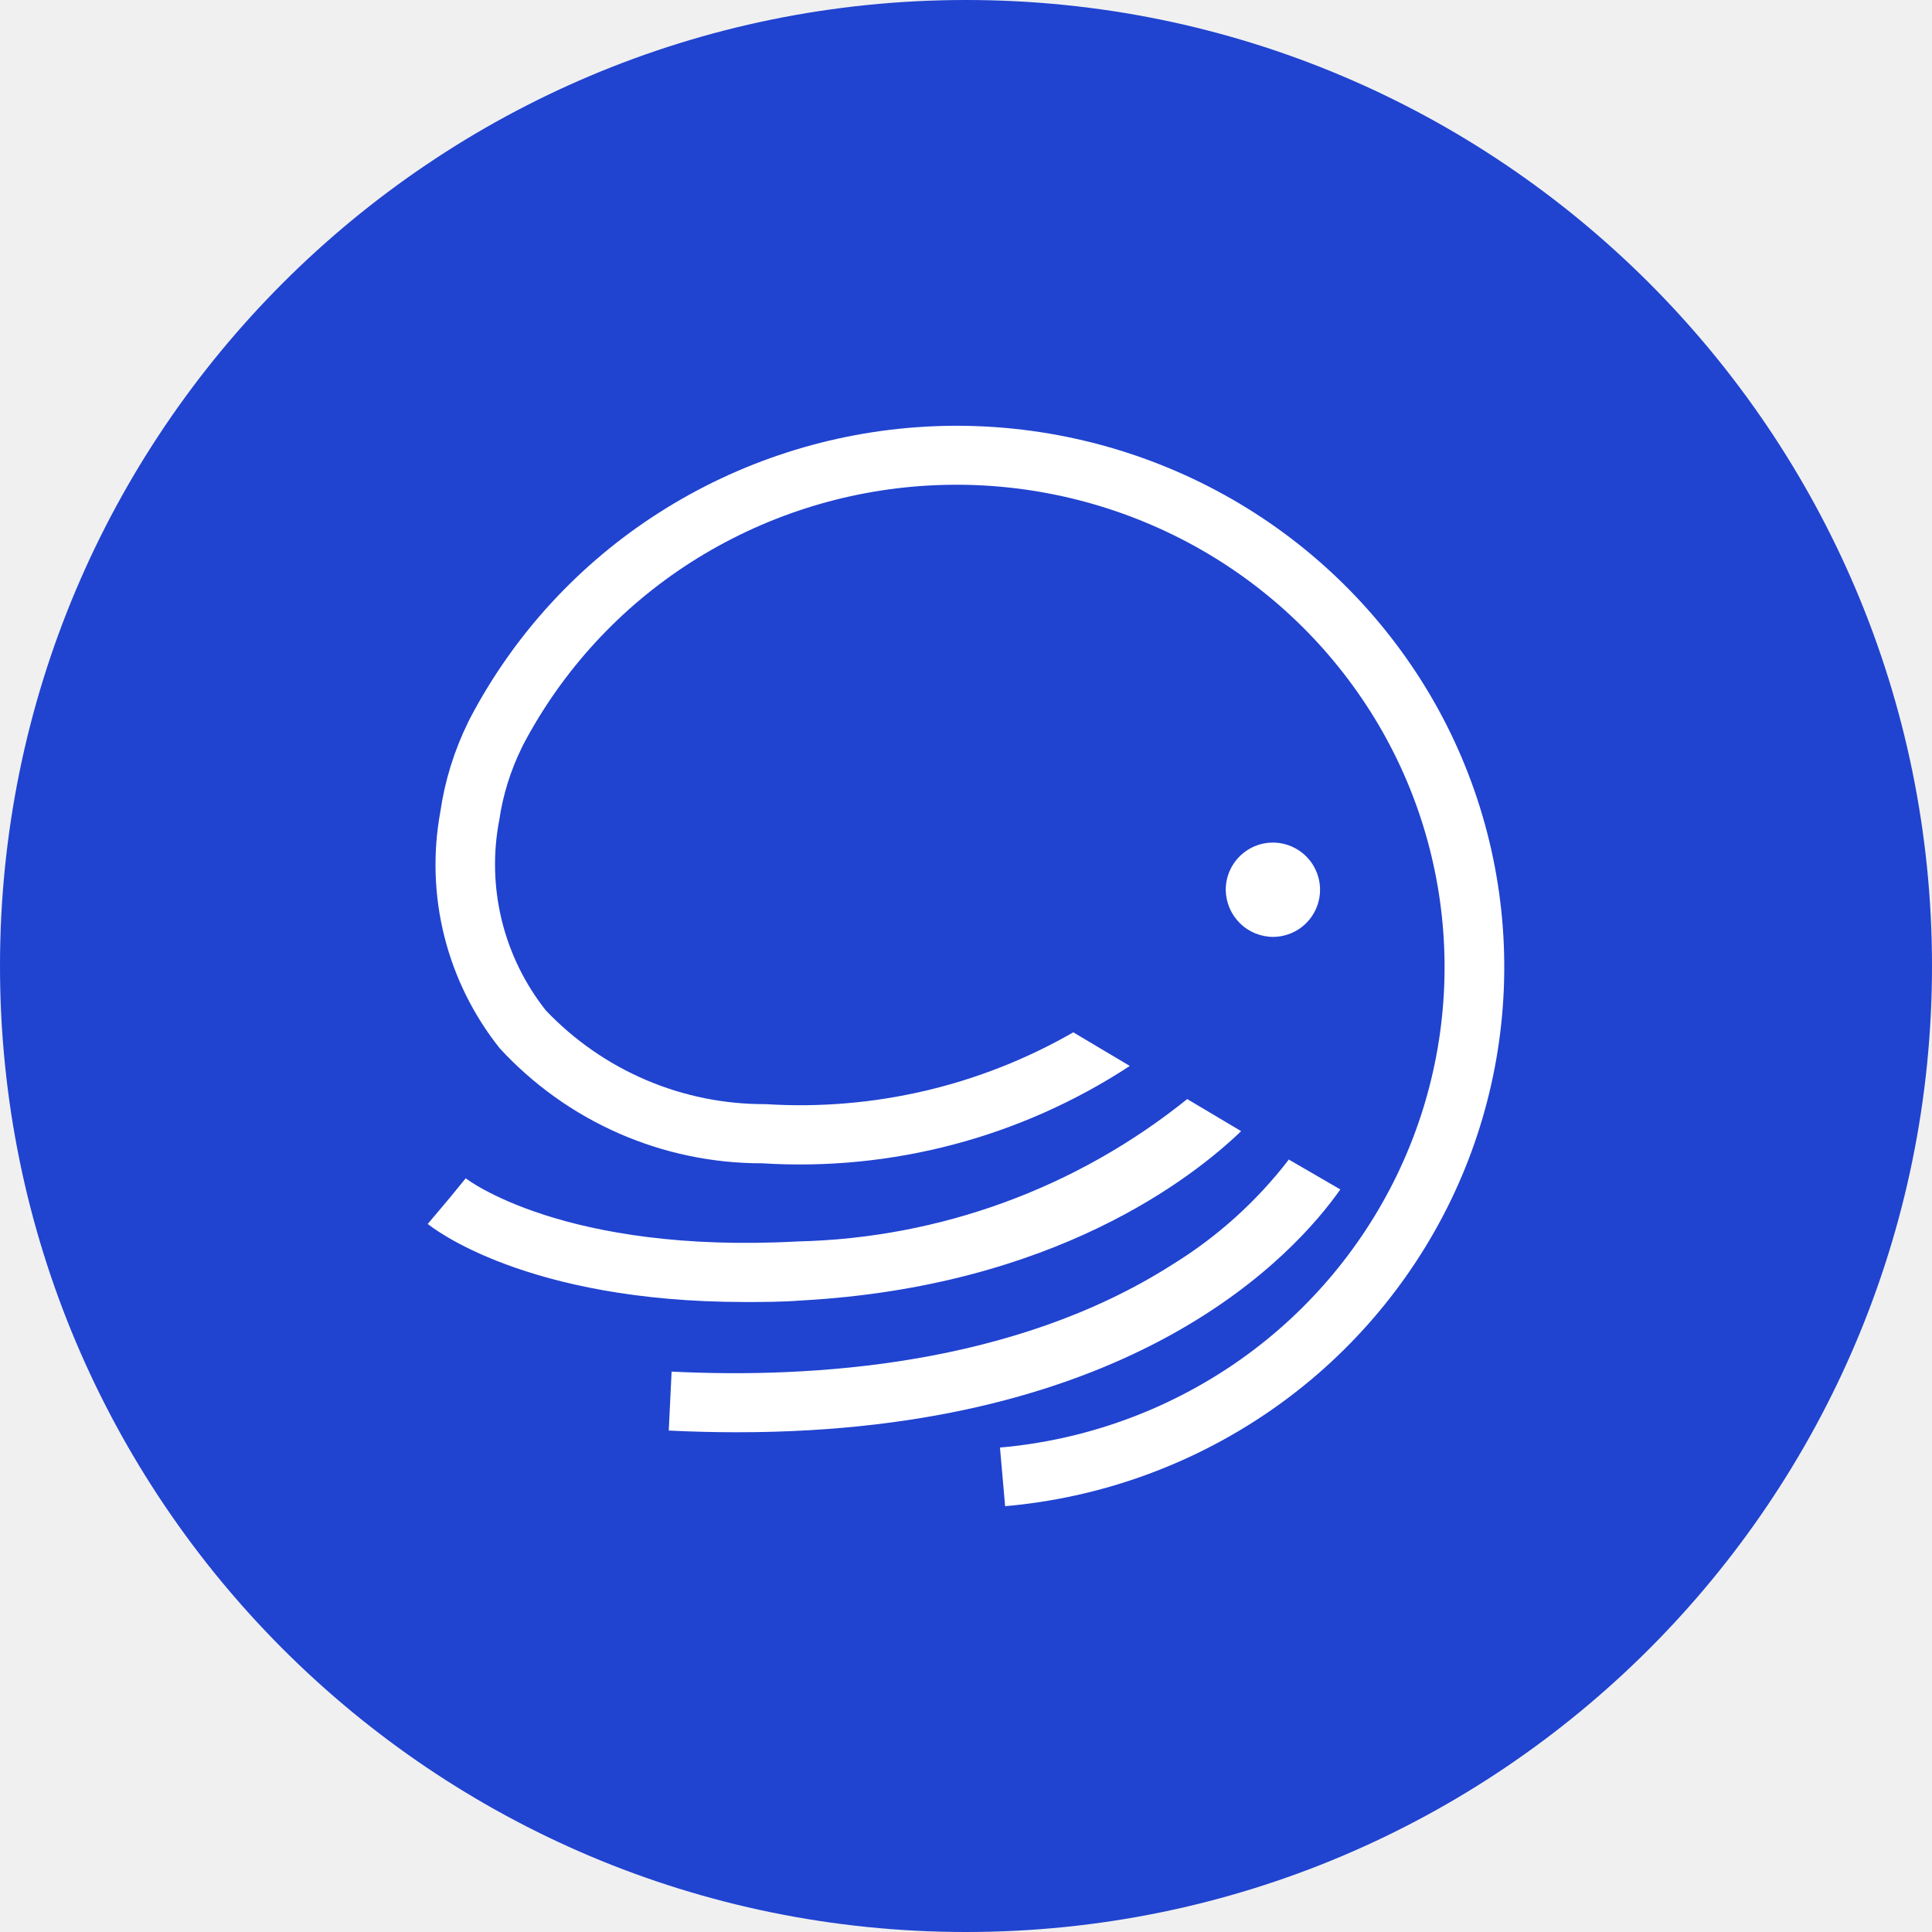
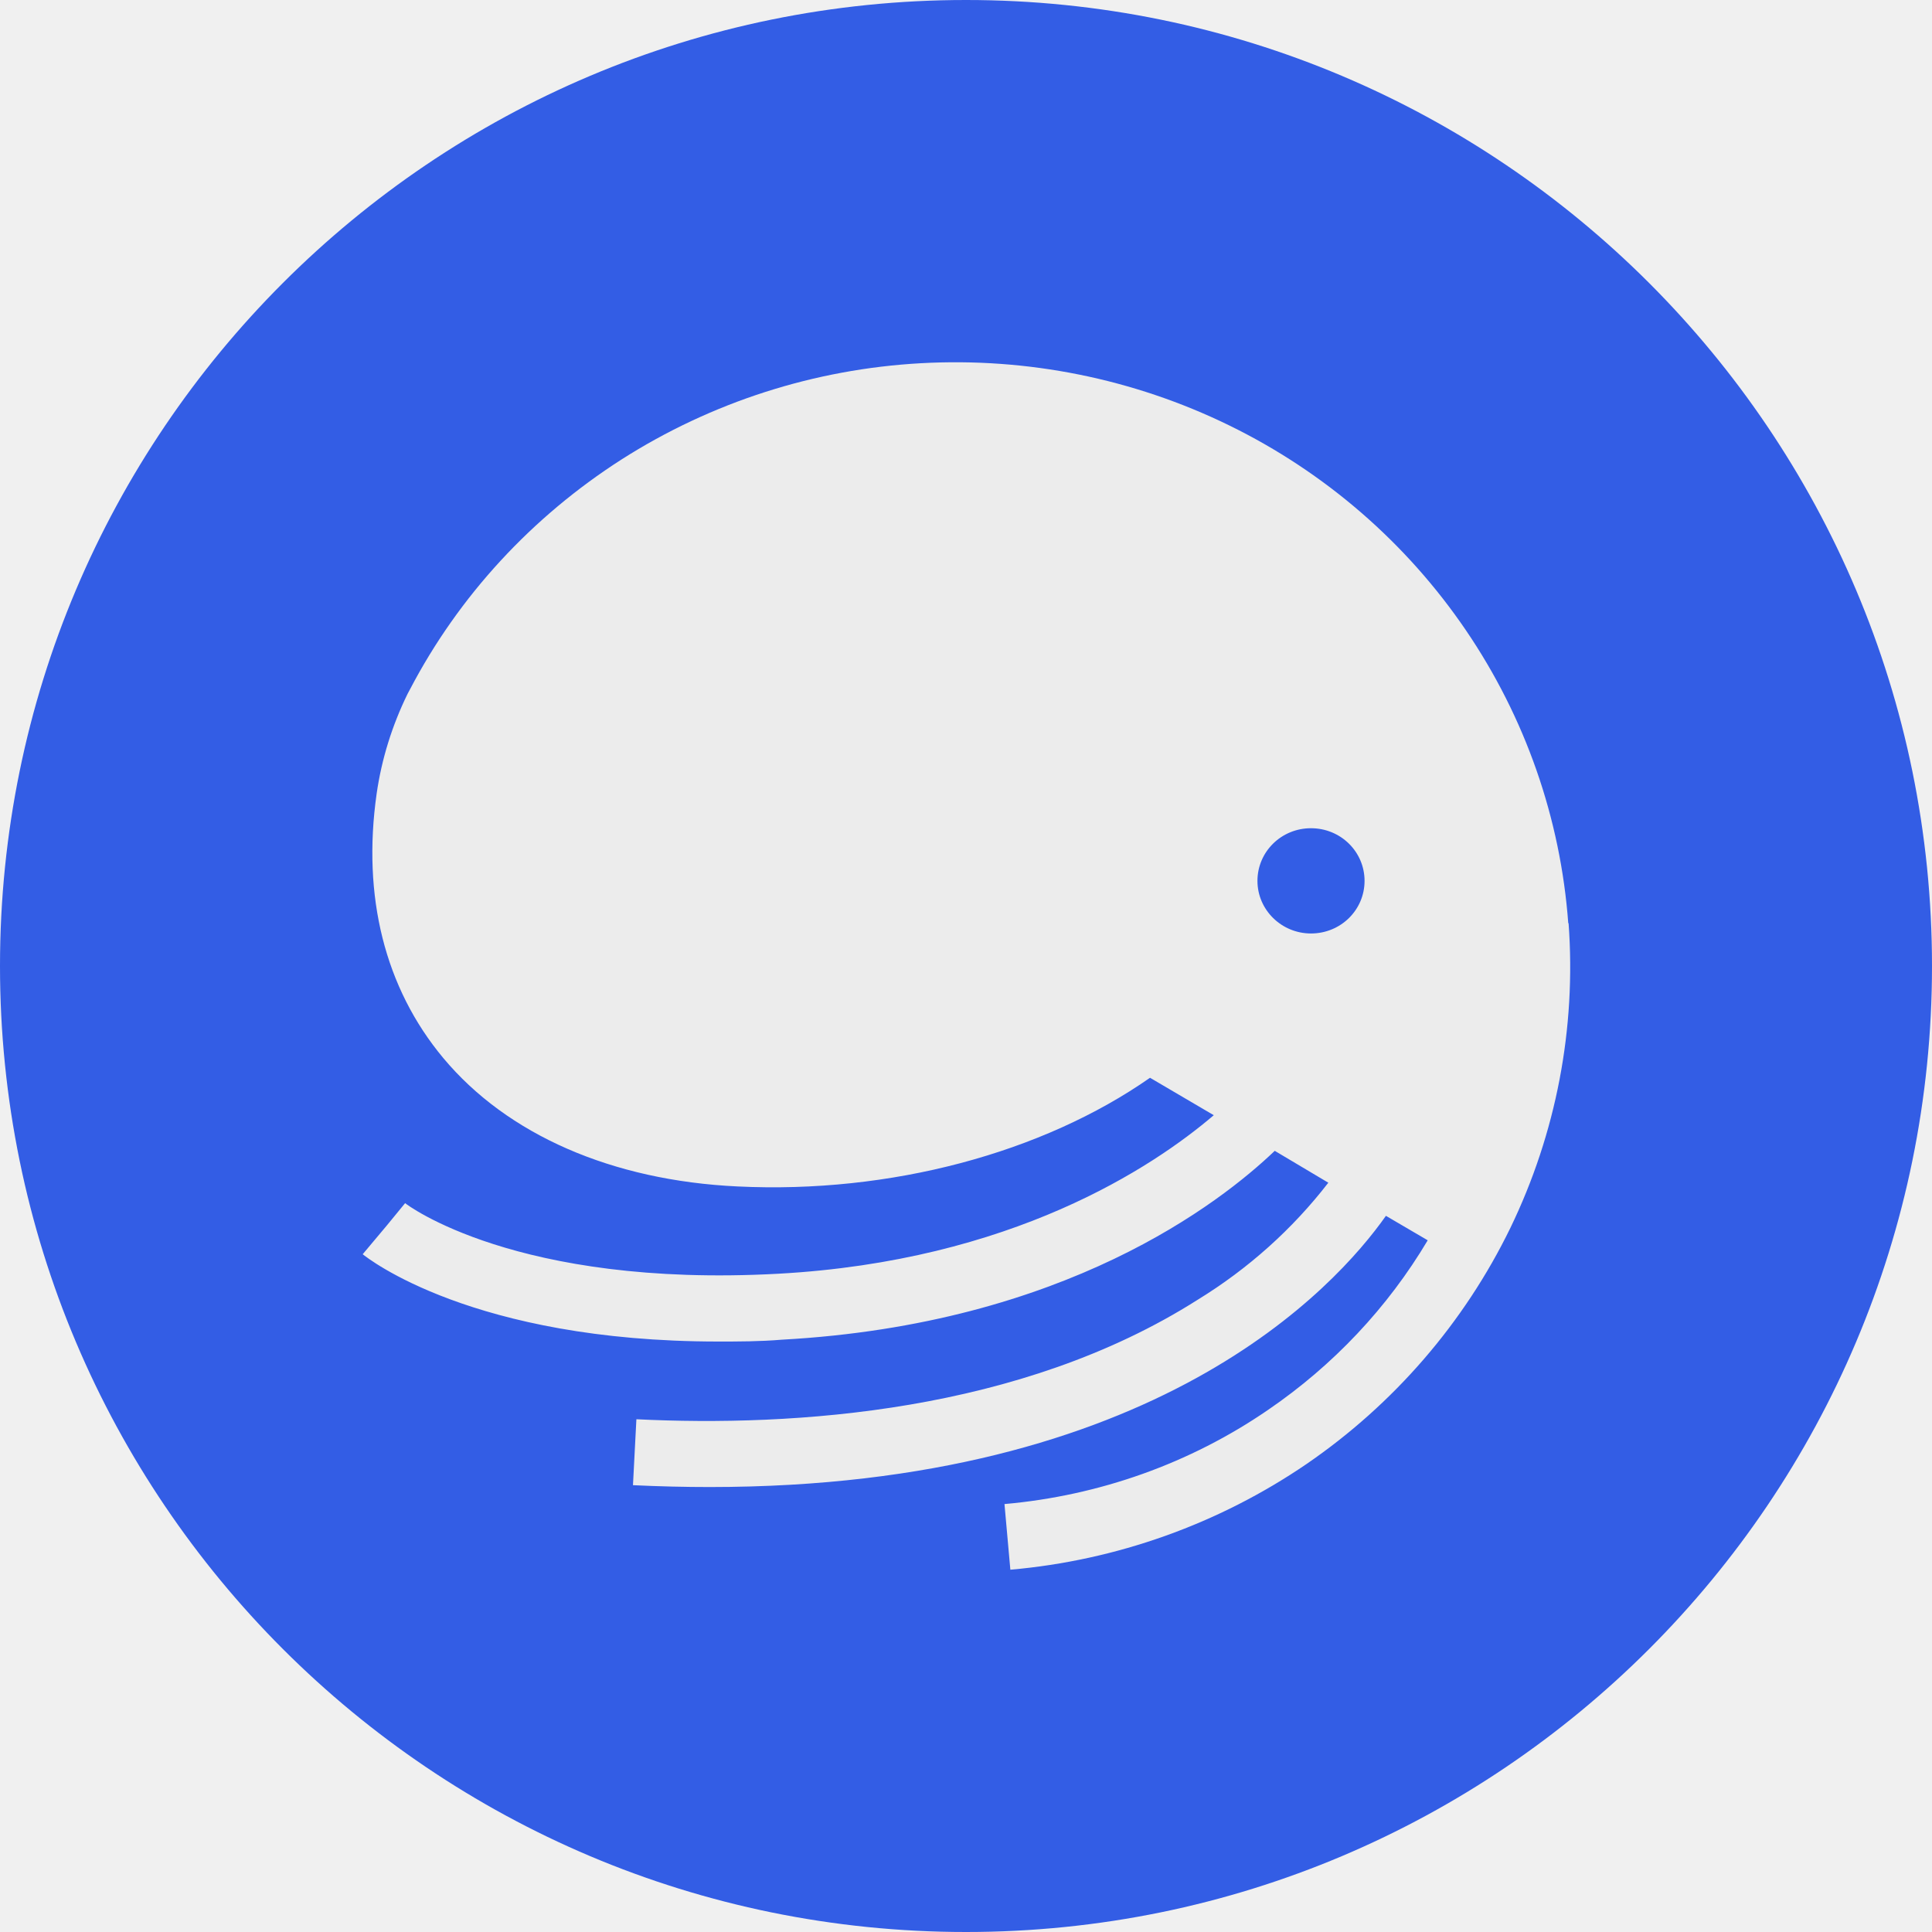
<svg xmlns="http://www.w3.org/2000/svg" width="48" height="48" viewBox="0 0 48 48" fill="none">
-   <circle cx="24" cy="24" r="24" fill="#2043D0" />
-   <path fill-rule="evenodd" clip-rule="evenodd" d="M19.022 27.432C21.69 27.601 24.348 26.98 26.666 25.648L28.07 26.483C25.366 28.255 22.162 29.104 18.936 28.902C17.71 28.904 16.498 28.651 15.376 28.159C14.254 27.667 13.246 26.947 12.416 26.045C11.765 25.229 11.296 24.282 11.041 23.27C10.786 22.257 10.751 21.201 10.939 20.174C11.051 19.402 11.283 18.652 11.626 17.952L11.678 17.847C12.769 15.768 14.384 14.009 16.363 12.744C18.352 11.471 20.636 10.733 22.994 10.6C25.352 10.467 27.705 10.944 29.825 11.985C31.937 13.021 33.743 14.588 35.066 16.533C36.382 18.466 37.165 20.712 37.337 23.045C37.509 25.377 37.064 27.713 36.047 29.819C35.023 31.933 33.466 33.743 31.529 35.071C29.582 36.406 27.323 37.215 24.972 37.421L24.844 35.964C26.938 35.781 28.95 35.06 30.684 33.872C32.409 32.689 33.796 31.076 34.707 29.193C35.614 27.317 36.011 25.236 35.858 23.157C35.705 21.079 35.008 19.078 33.836 17.355C32.659 15.622 31.051 14.225 29.17 13.301C27.283 12.373 25.188 11.946 23.088 12.062C20.987 12.177 18.952 12.832 17.178 13.962C15.413 15.088 13.972 16.654 12.997 18.506L12.96 18.583C12.683 19.148 12.495 19.752 12.404 20.374C12.245 21.199 12.267 22.048 12.466 22.864C12.666 23.68 13.039 24.443 13.56 25.102C14.263 25.842 15.111 26.431 16.05 26.832C16.989 27.233 18.001 27.437 19.022 27.432ZM19.828 30.843C23.352 30.761 26.751 29.517 29.496 27.306L30.836 28.103C29.635 29.258 26.187 31.964 19.913 32.31C19.424 32.348 18.955 32.348 18.508 32.348C13.052 32.348 10.73 30.492 10.627 30.408L11.161 29.775L11.571 29.274C11.593 29.294 14.016 31.16 19.828 30.843ZM32.015 28.816C31.217 29.852 30.237 30.735 29.123 31.42C25.19 33.928 20.188 34.252 16.686 34.077L16.615 35.542C17.205 35.571 17.768 35.584 18.318 35.584C28.194 35.584 32.185 31.138 33.3 29.551L32.014 28.805L32.015 28.816ZM32.286 23.073C32.095 23.203 31.87 23.274 31.639 23.277C31.327 23.278 31.026 23.156 30.804 22.936C30.582 22.716 30.456 22.418 30.453 22.105C30.453 21.874 30.522 21.648 30.65 21.456C30.778 21.264 30.96 21.114 31.173 21.024C31.386 20.935 31.621 20.911 31.848 20.955C32.075 21 32.284 21.11 32.448 21.272C32.612 21.434 32.725 21.642 32.772 21.868C32.819 22.094 32.798 22.329 32.711 22.544C32.625 22.758 32.477 22.942 32.286 23.073Z" fill="white" />
+   <g clip-path="url(#clip0_14566_4)">
+     <path d="M24 48C37.255 48 48 37.255 48 24C48 10.745 37.255 0 24 0C10.745 0 0 10.745 0 24C0 37.255 10.745 48 24 48Z" fill="#335DE5" />
+     <path d="M38.963 22.938C38.771 20.331 37.894 17.823 36.417 15.654C34.94 13.485 32.917 11.731 30.541 10.57C28.164 9.408 25.526 8.878 22.88 9.024C20.233 9.17 17.672 9.993 15.441 11.416C13.219 12.839 11.403 14.8 10.188 17.123L10.126 17.239C9.742 18.023 9.48 18.862 9.357 19.723C8.996 22.269 9.557 24.538 11.011 26.284C12.603 28.192 15.203 29.33 18.326 29.477C22.118 29.661 25.895 28.646 28.572 26.777L30.156 27.707C28.641 29 25.133 31.33 19.326 31.646C12.811 32 10.088 29.915 10.065 29.892L9.611 30.446L9.011 31.161C9.126 31.253 11.734 33.33 17.849 33.33C18.349 33.33 18.88 33.33 19.426 33.284C26.456 32.899 30.318 29.884 31.671 28.592L33.002 29.384C32.11 30.538 31.01 31.523 29.756 32.292C25.349 35.092 19.733 35.453 15.811 35.261L15.726 36.899C16.387 36.93 17.018 36.945 17.634 36.945C28.702 36.945 33.179 31.984 34.433 30.207L35.471 30.815C34.479 32.484 33.125 33.922 31.502 35.03C29.564 36.361 27.302 37.161 24.956 37.368L25.102 38.999C27.741 38.768 30.279 37.861 32.456 36.376C34.633 34.884 36.379 32.861 37.525 30.507C38.663 28.154 39.163 25.546 38.971 22.938H38.963ZM32.571 23.192C31.841 23.192 31.241 22.608 31.241 21.885C31.241 21.162 31.833 20.577 32.571 20.577C33.31 20.577 33.902 21.162 33.902 21.885C33.902 22.608 33.31 23.192 32.571 23.192Z" fill="#ECECEC" />
+   </g>
+   <defs>
+     <clipPath id="clip0_14566_4">
+       <rect width="48" height="48" fill="white" />
+     </clipPath>
+   </defs>
</svg>
